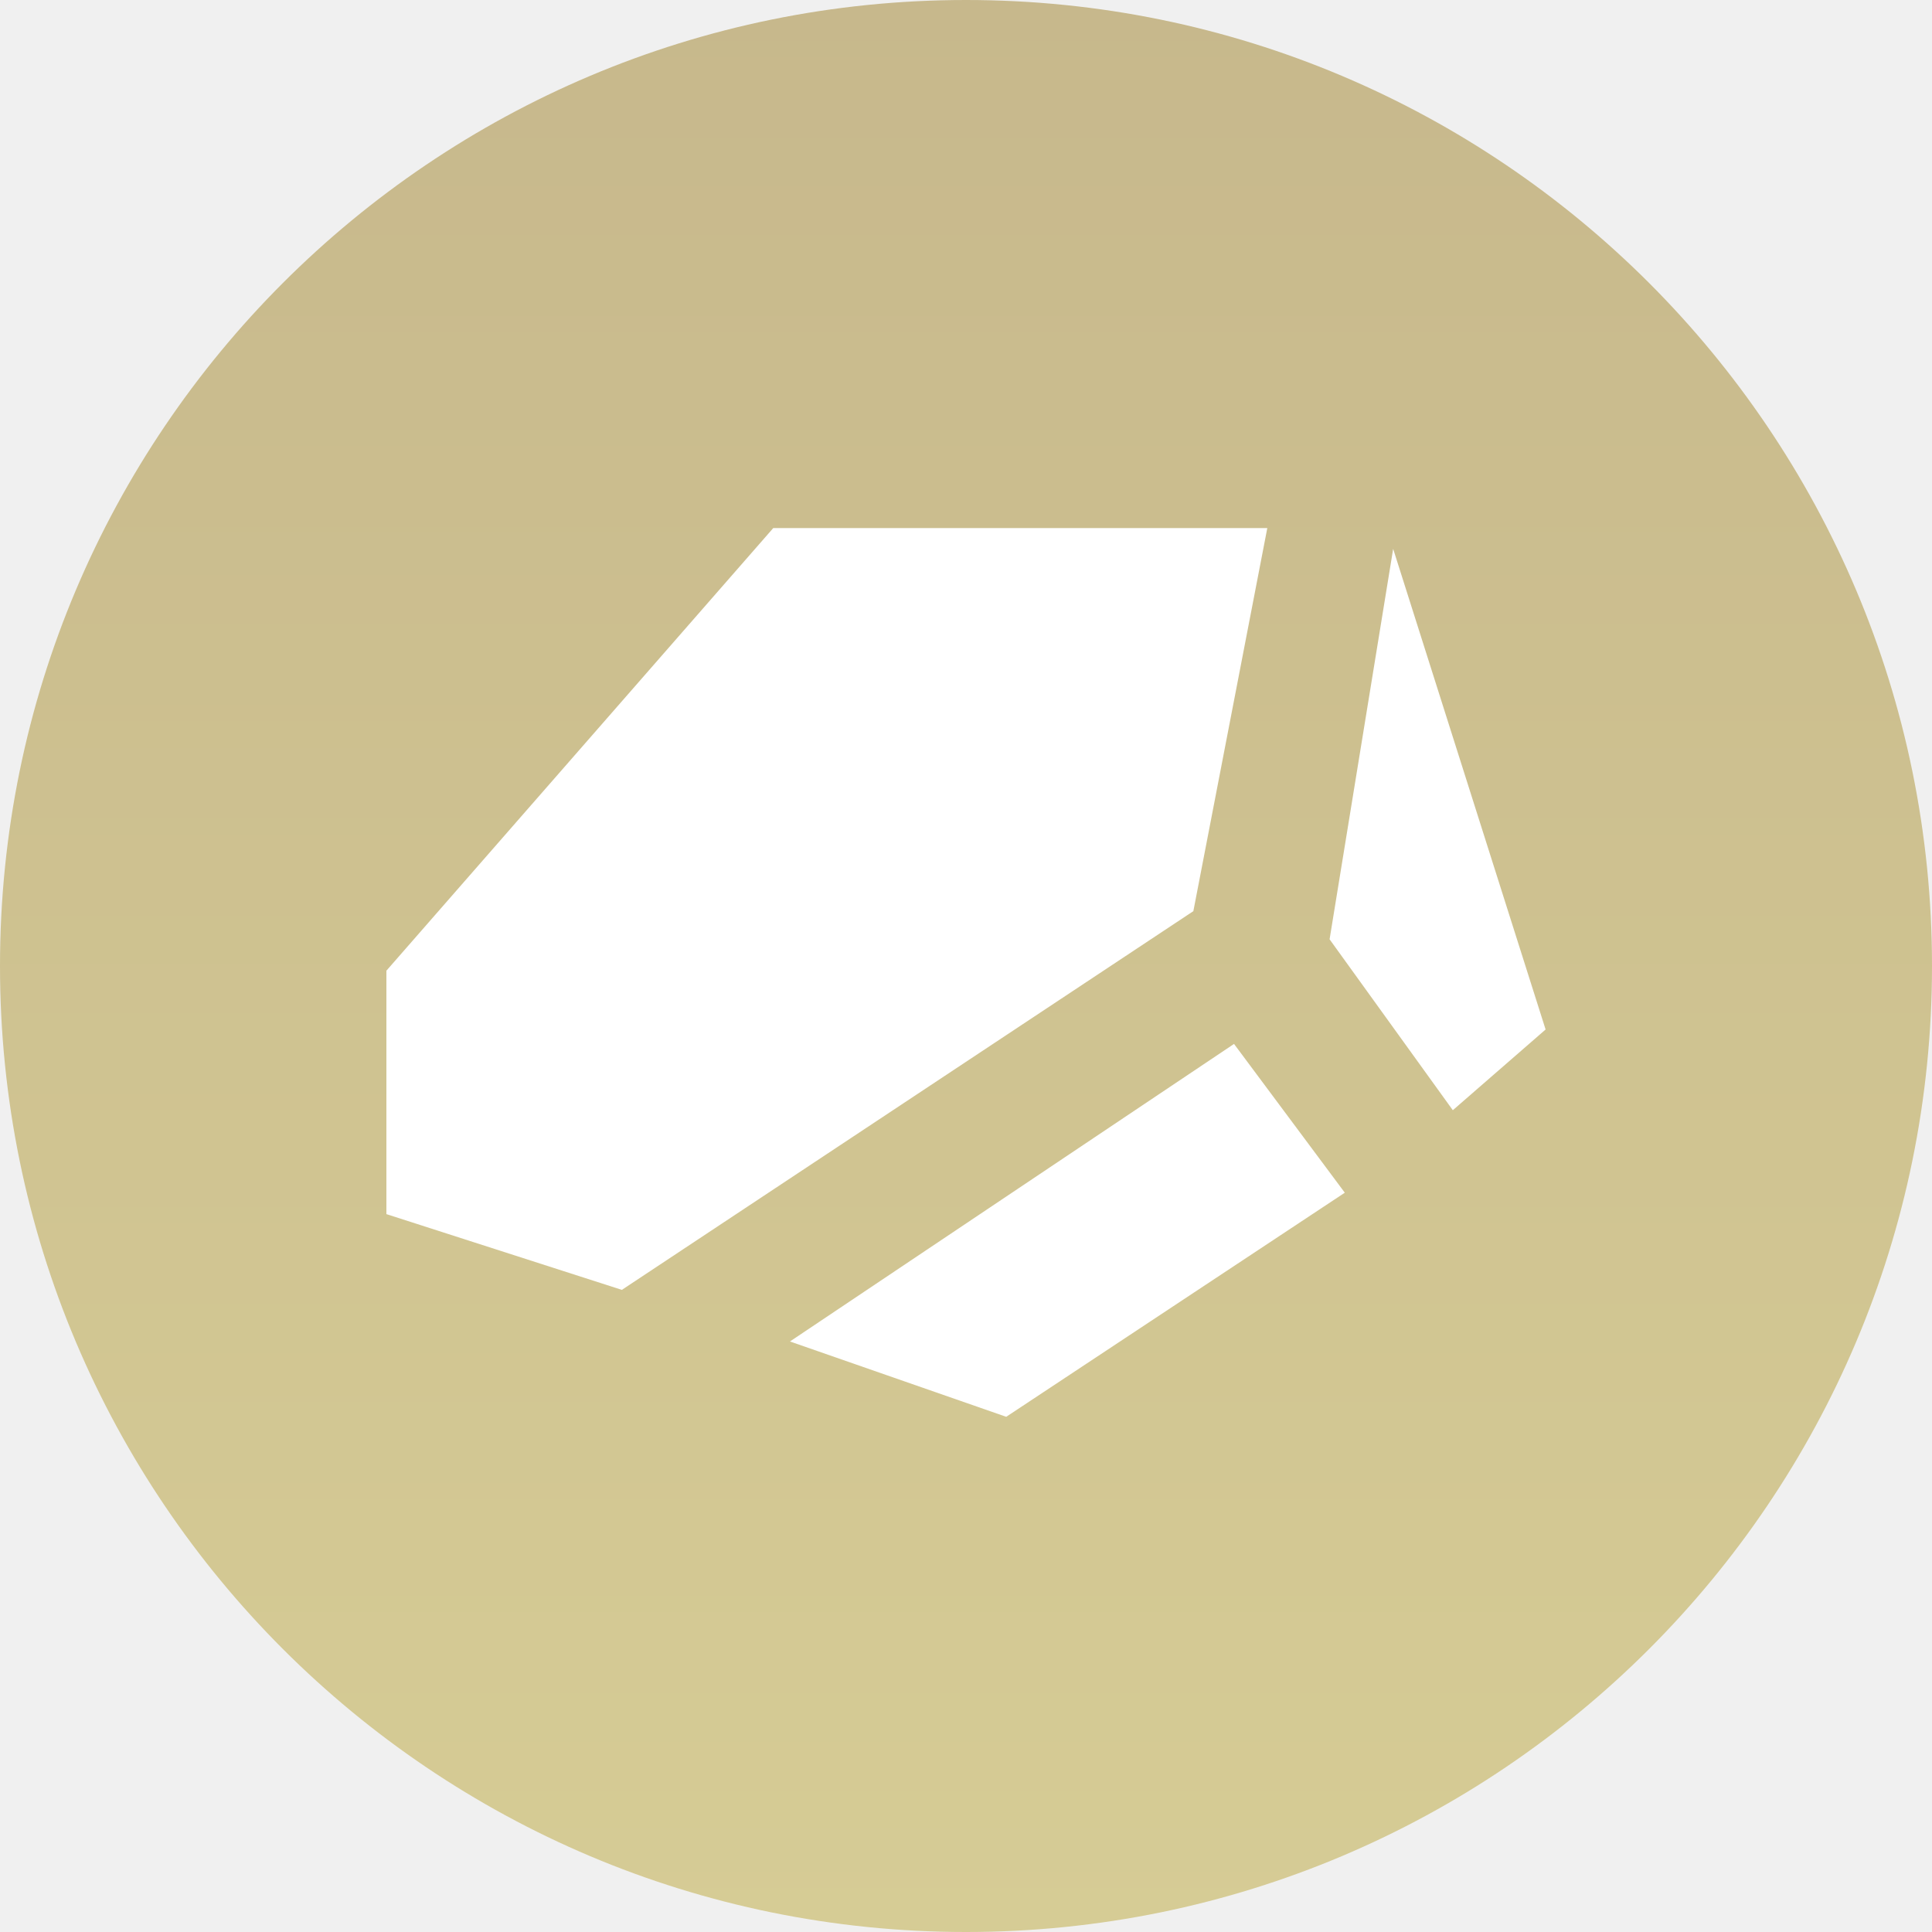
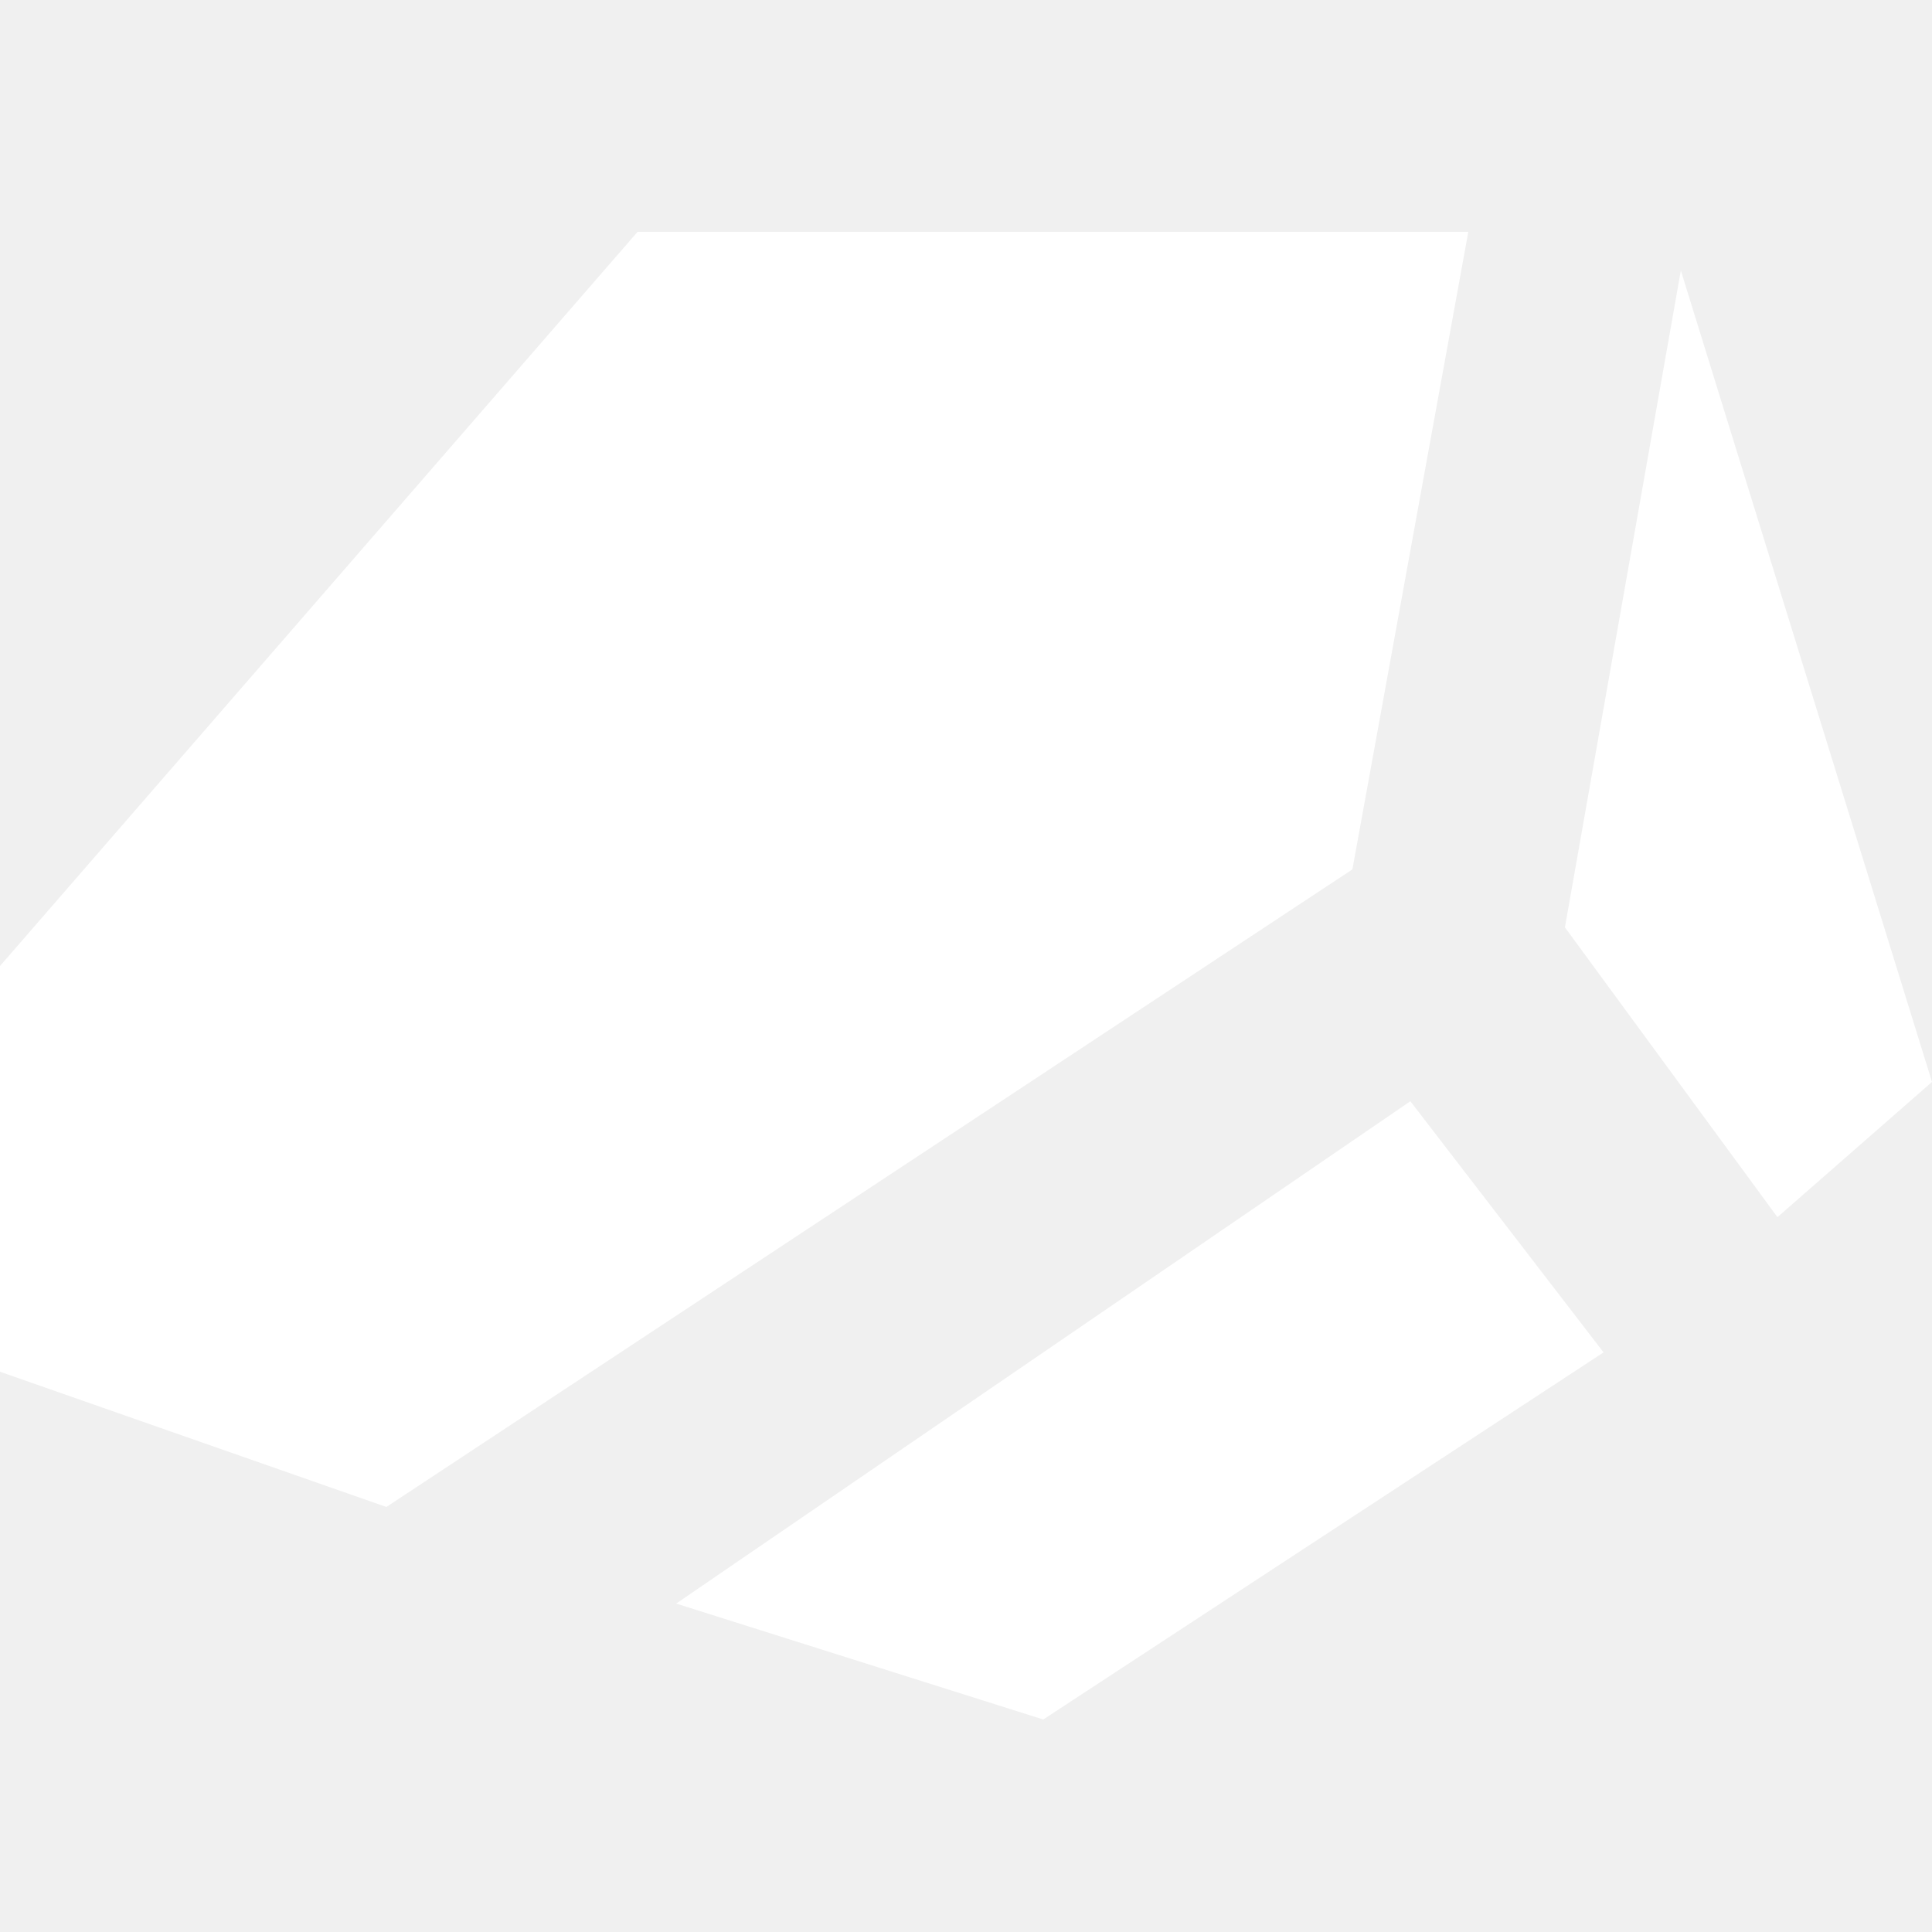
- <svg xmlns="http://www.w3.org/2000/svg" width="150px" height="150px" viewBox="0 0 150 150" version="1.1">
-   <defs>
-     <linearGradient x1="50%" y1="0%" x2="50%" y2="99.815%" id="linearGradient-1">
-       <stop stop-color="#C7B88C" offset="0%" />
-       <stop stop-color="#D6CC95" offset="100%" />
-     </linearGradient>
-   </defs>
+ <svg xmlns="http://www.w3.org/2000/svg" width="100px" height="100px" viewBox="0 0 100 100" version="1.1">
  <g id="rock" stroke="none" stroke-width="1" fill="none" fill-rule="evenodd">
-     <circle id="Oval" fill="url(#linearGradient-1)" cx="75" cy="75" r="75" />
-     <path d="M30,94.264 L30,75.365 L60.035,41 L98.393,41 L92.652,70.741 L48.281,100.145 L30,94.264 Z M61.331,104.152 L95.81,81.05 L104.41,92.601 L78.123,110 L61.331,104.152 Z M108.165,42.614 L120,79.93 L112.797,86.196 L103.229,72.927 L108.165,42.614 Z" id="Combined-Shape" fill="#FFFFFF" />
+     <path d="M0,71 L0,50 L33,12 L76,12 L70,45 L20,78 L0,71 Z M35,83 L73,57 L83,70 L54,89 L35,83 Z M87,14 L100,56 L92,63 L81,48 L87,14 Z" id="Combined-Shape" fill="#FFFFFF" />
  </g>
</svg>
